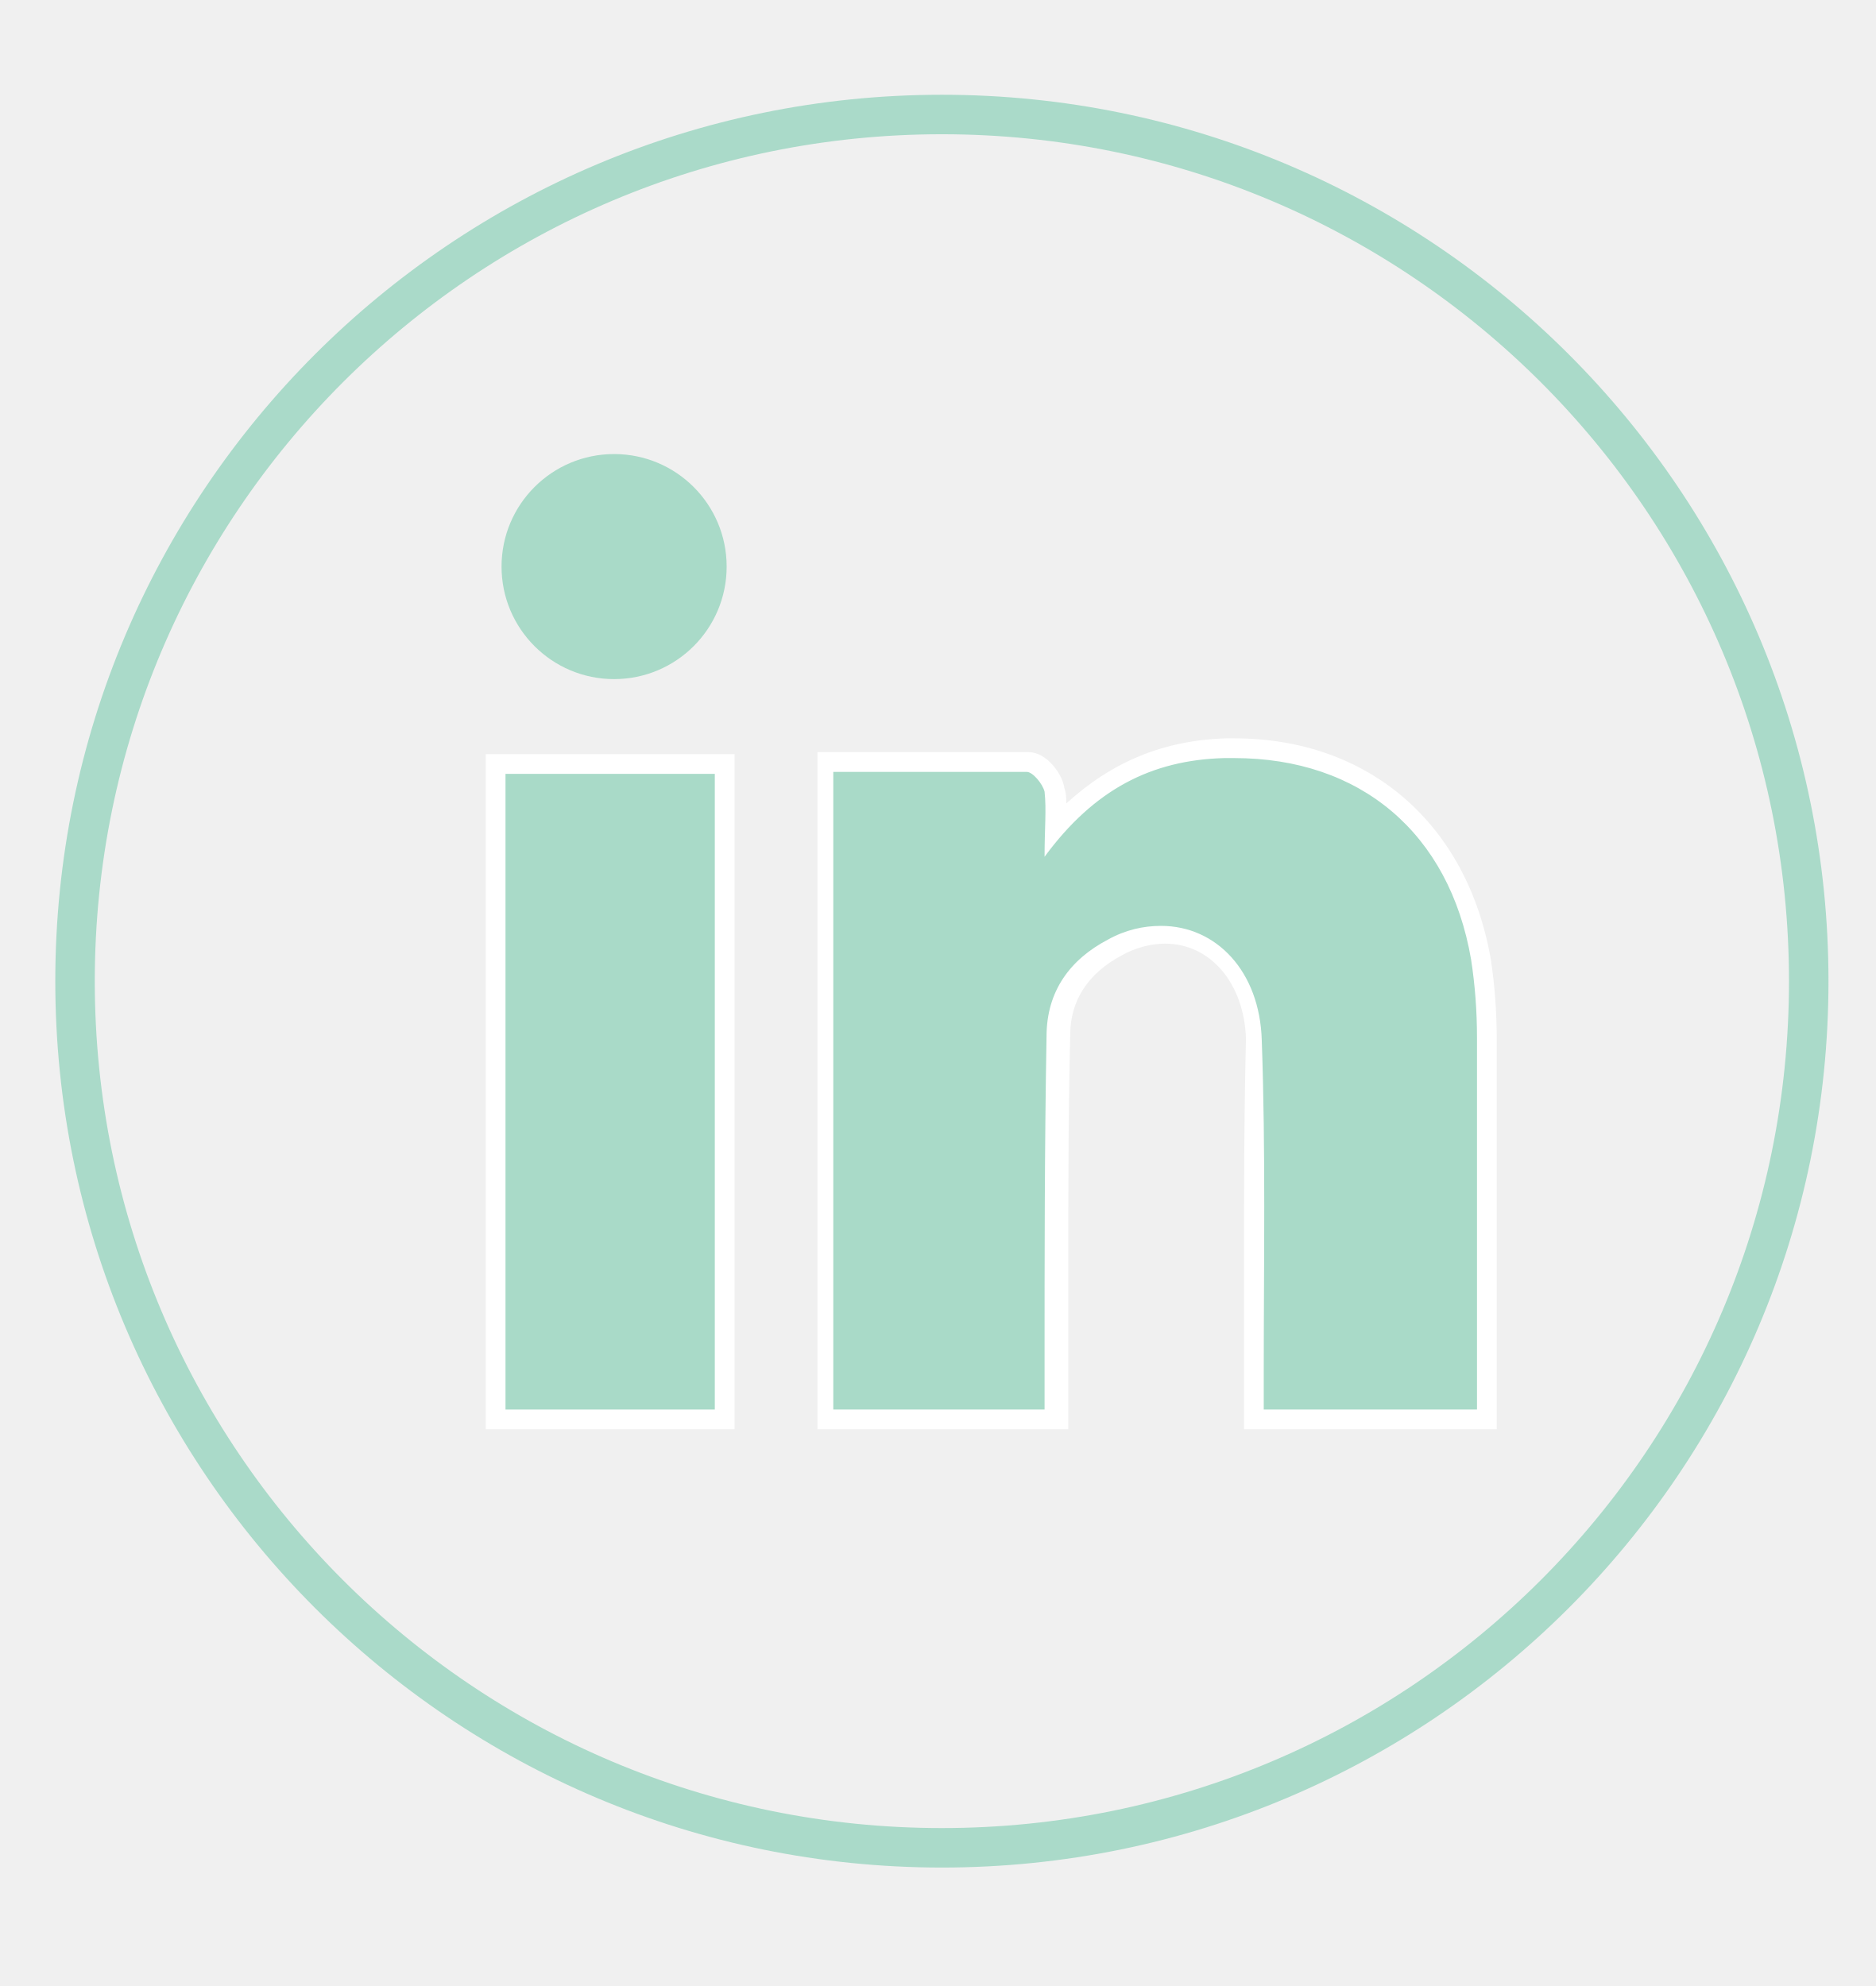
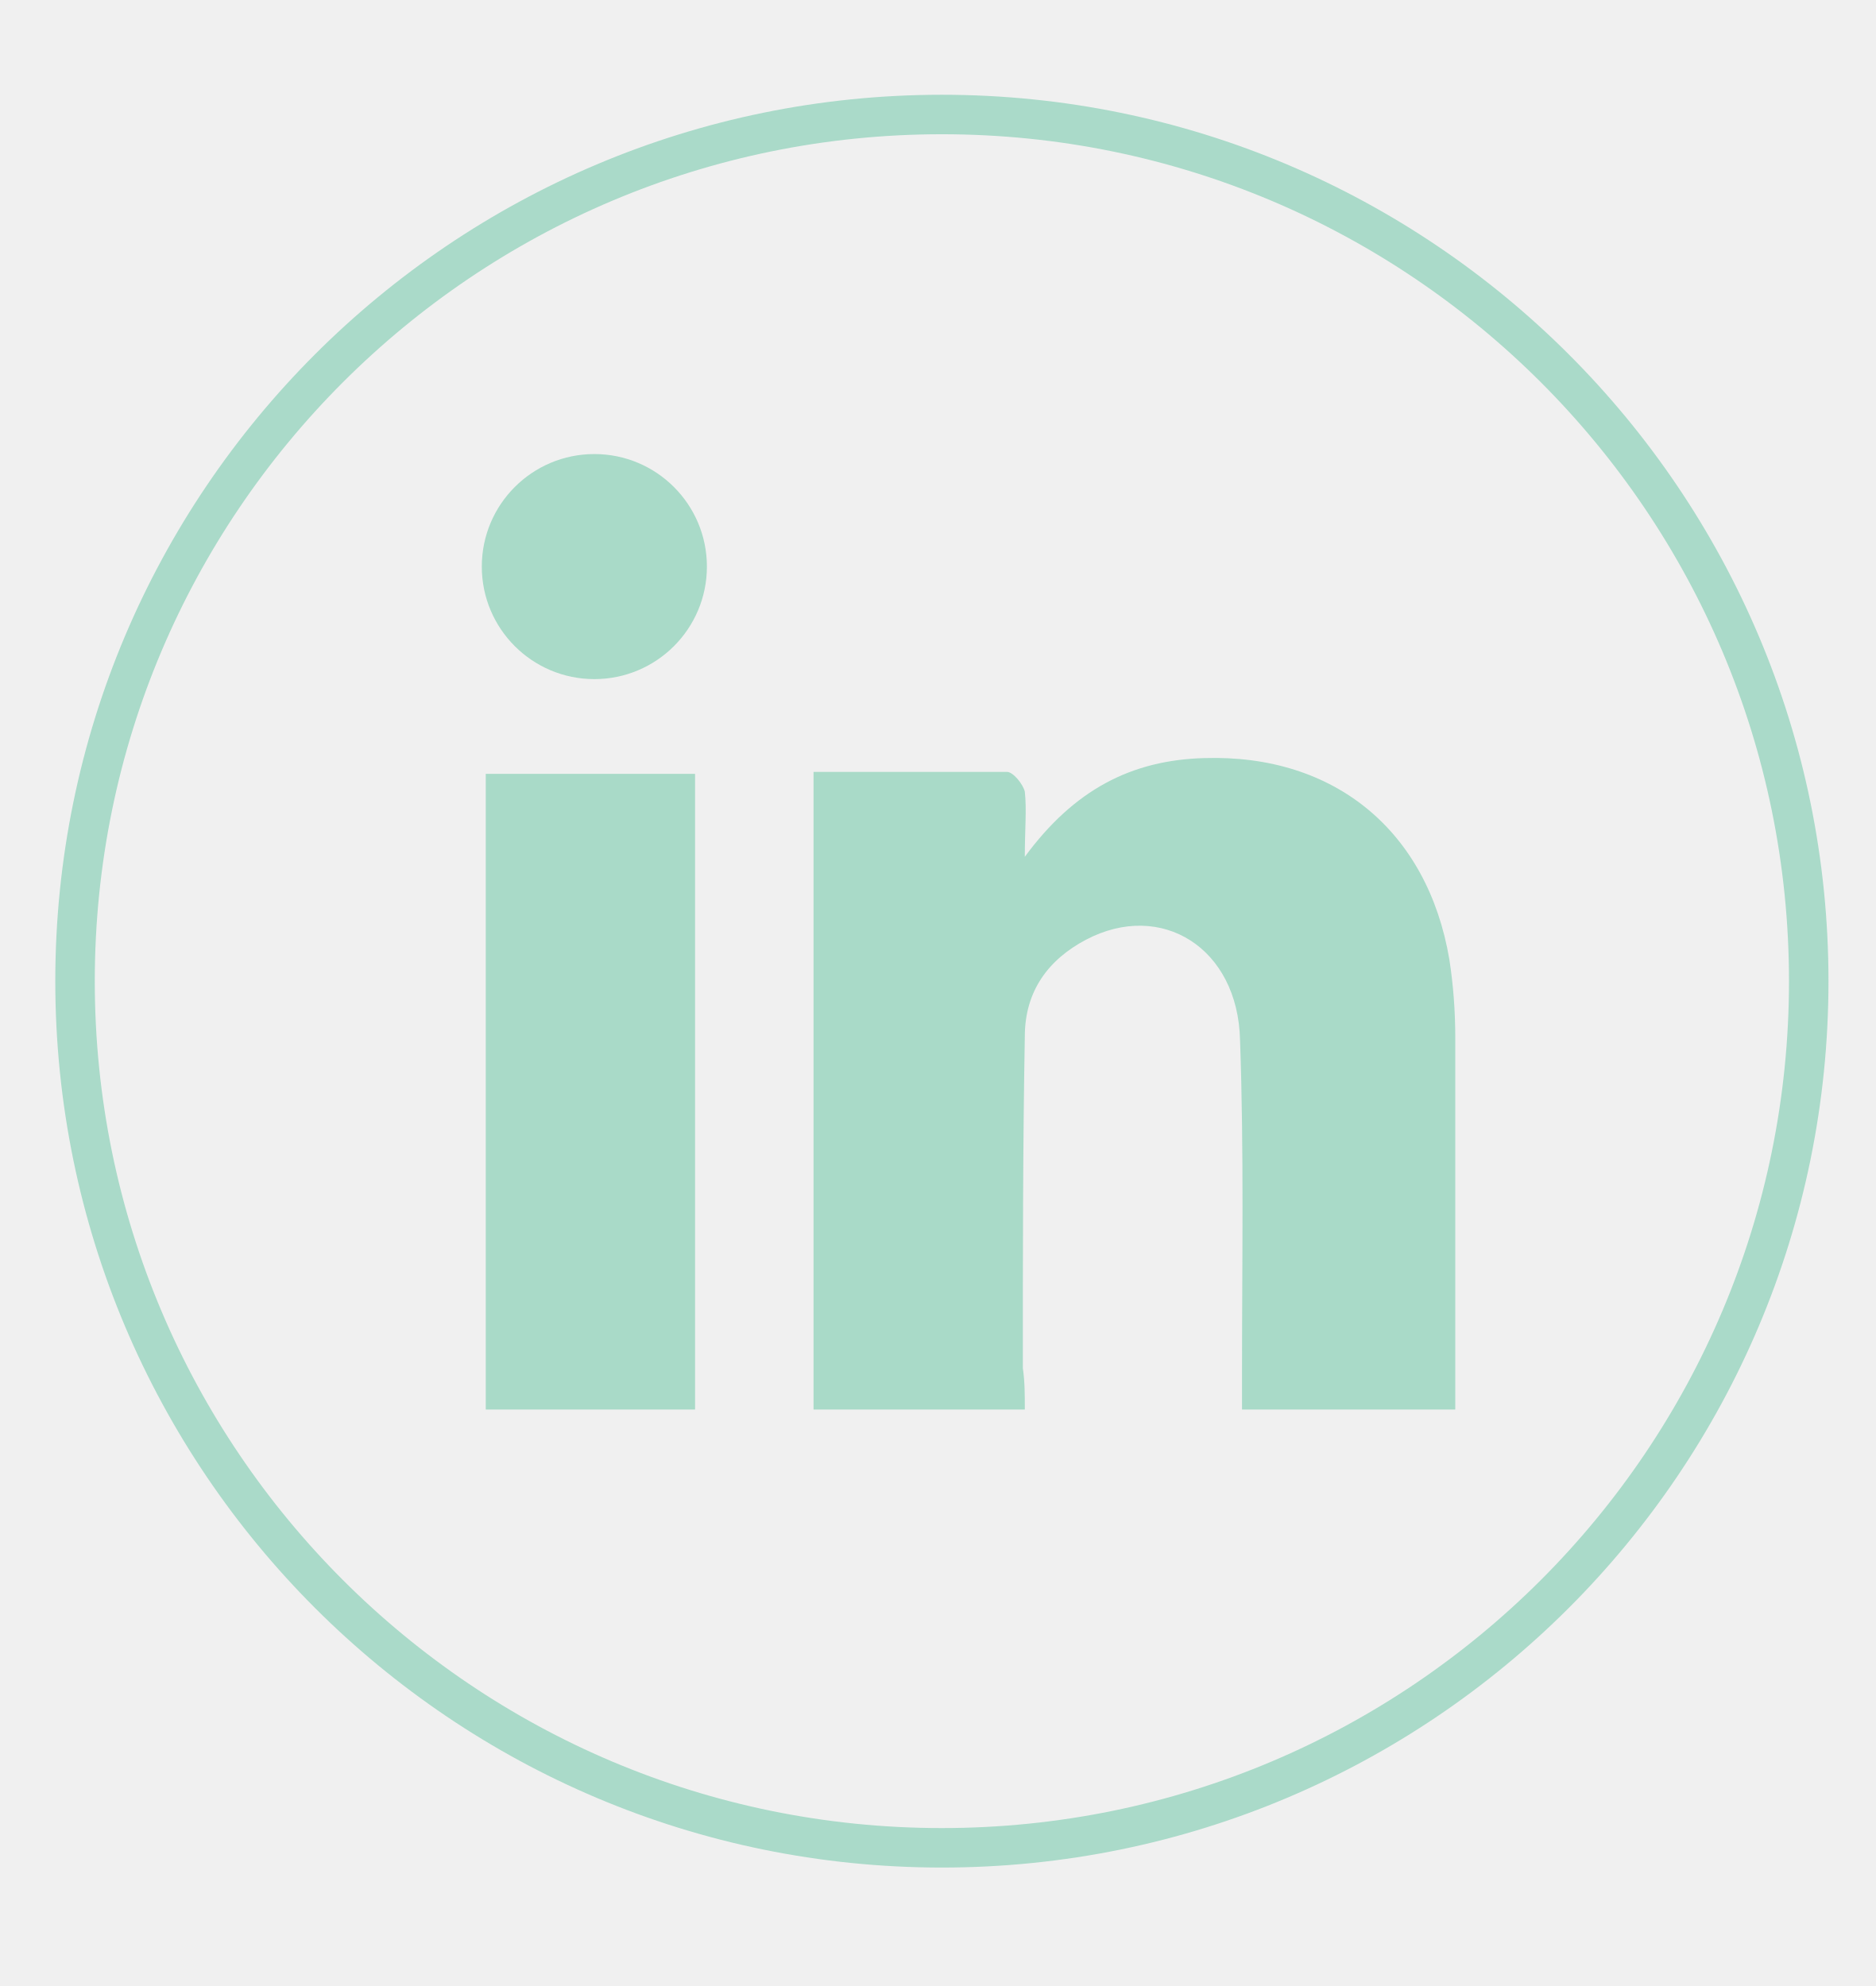
<svg xmlns="http://www.w3.org/2000/svg" width="95" height="100.6" viewBox="0 0 95 100.6">
-   <style type="text/css">.st0{fill:none;stroke:#AADAC9;stroke-width:2;stroke-miterlimit:10;} .st1{fill:#A9DAC8;} .st2{fill:#FFFFFF;}</style>
+   <style type="text/css">.st0{fill:none;stroke:#AADAC9;stroke-width:2;stroke-miterlimit:10;} .st1{fill:#A9DAC8;}</style>
  <circle class="st0" cx="47.7" cy="49.7" r="43.9" />
-   <circle class="st1" cx="31.1" cy="28.7" r="5.7" />
-   <path class="st1" d="M41.7 71.9v-33.3h10.3c.6 0 1.3.9 1.4 1.4.1.6.1 1.2.1 1.9 2.3-2.7 5.2-4 8.6-4.1h.4c6.7 0 11.4 4 12.5 10.7.2 1.3.3 2.7.3 4.1v19.2h-11.8v-7.5c0-3.9 0-7.8-.1-11.7-.1-3.1-2-5.3-4.6-5.3-.8 0-1.6.2-2.5.6-1.9 1-2.9 2.5-2.9 4.4 0 4-.1 8-.1 12.1v7.3h-11.6z" />
-   <path class="st2" d="M62.5 38.4c6.4 0 10.9 3.8 12 10.2.2 1.3.3 2.6.3 4v18.8h-10.8v-1.9c0-5.6.1-11.2-.1-16.8-.1-3.5-2.3-5.8-5.1-5.8-.9 0-1.8.2-2.7.7-1.9 1-3.1 2.6-3.1 4.9-.1 5.6-.1 11.2-.1 16.8v2.1h-10.7v-32.3h9.8c.3 0 .8.6.9 1 .1.9 0 1.9 0 3.3 2.5-3.4 5.4-4.9 9.1-5h.5m0-1h-.4c-3.2.1-5.8 1.2-8.1 3.3 0-.3 0-.5-.1-.8-.1-.7-.9-1.8-1.8-1.8h-10.7v34.3h12.7v-7.9c0-4 0-8 .1-12.1 0-1.7.9-3.1 2.6-4 .7-.4 1.5-.6 2.2-.6 2.3 0 4 2 4.1 4.8-.1 4.1-.1 8.1-.1 11.9v7.9h12.8v-19.7c0-1.4-.1-2.8-.3-4.1-1.2-6.9-6.2-11.2-13-11.2z" />
-   <path class="st1" d="M25.1 38.7h11.6v33.2h-11.6z" />
-   <path class="st2" d="M36.2 39.2v32.2h-10.6v-32.2h10.6m1-1h-12.6v34.2h12.6v-34.2z" />
+   <circle class="st1" cx="30.1" cy="28.7" r="5.7" />
+   <path class="st1" d="M51.9 71.4h-10.7v-32.3h9.8c.3 0 .8.6.9 1 .1.9 0 1.9 0 3.3 2.5-3.4 5.4-4.9 9.1-5 6.6-.2 11.3 3.7 12.4 10.2.2 1.3.3 2.6.3 4v18.8h-10.8v-1.9c0-5.6.1-11.2-.1-16.8-.1-4.7-4-7.1-7.8-5.1-1.9 1-3.1 2.6-3.1 4.9-.1 5.6-.1 11.2-.1 16.8.1.7.1 1.3.1 2.1zM35.2 71.4h-10.6v-32.2h10.6v32.2z" />
</svg>
